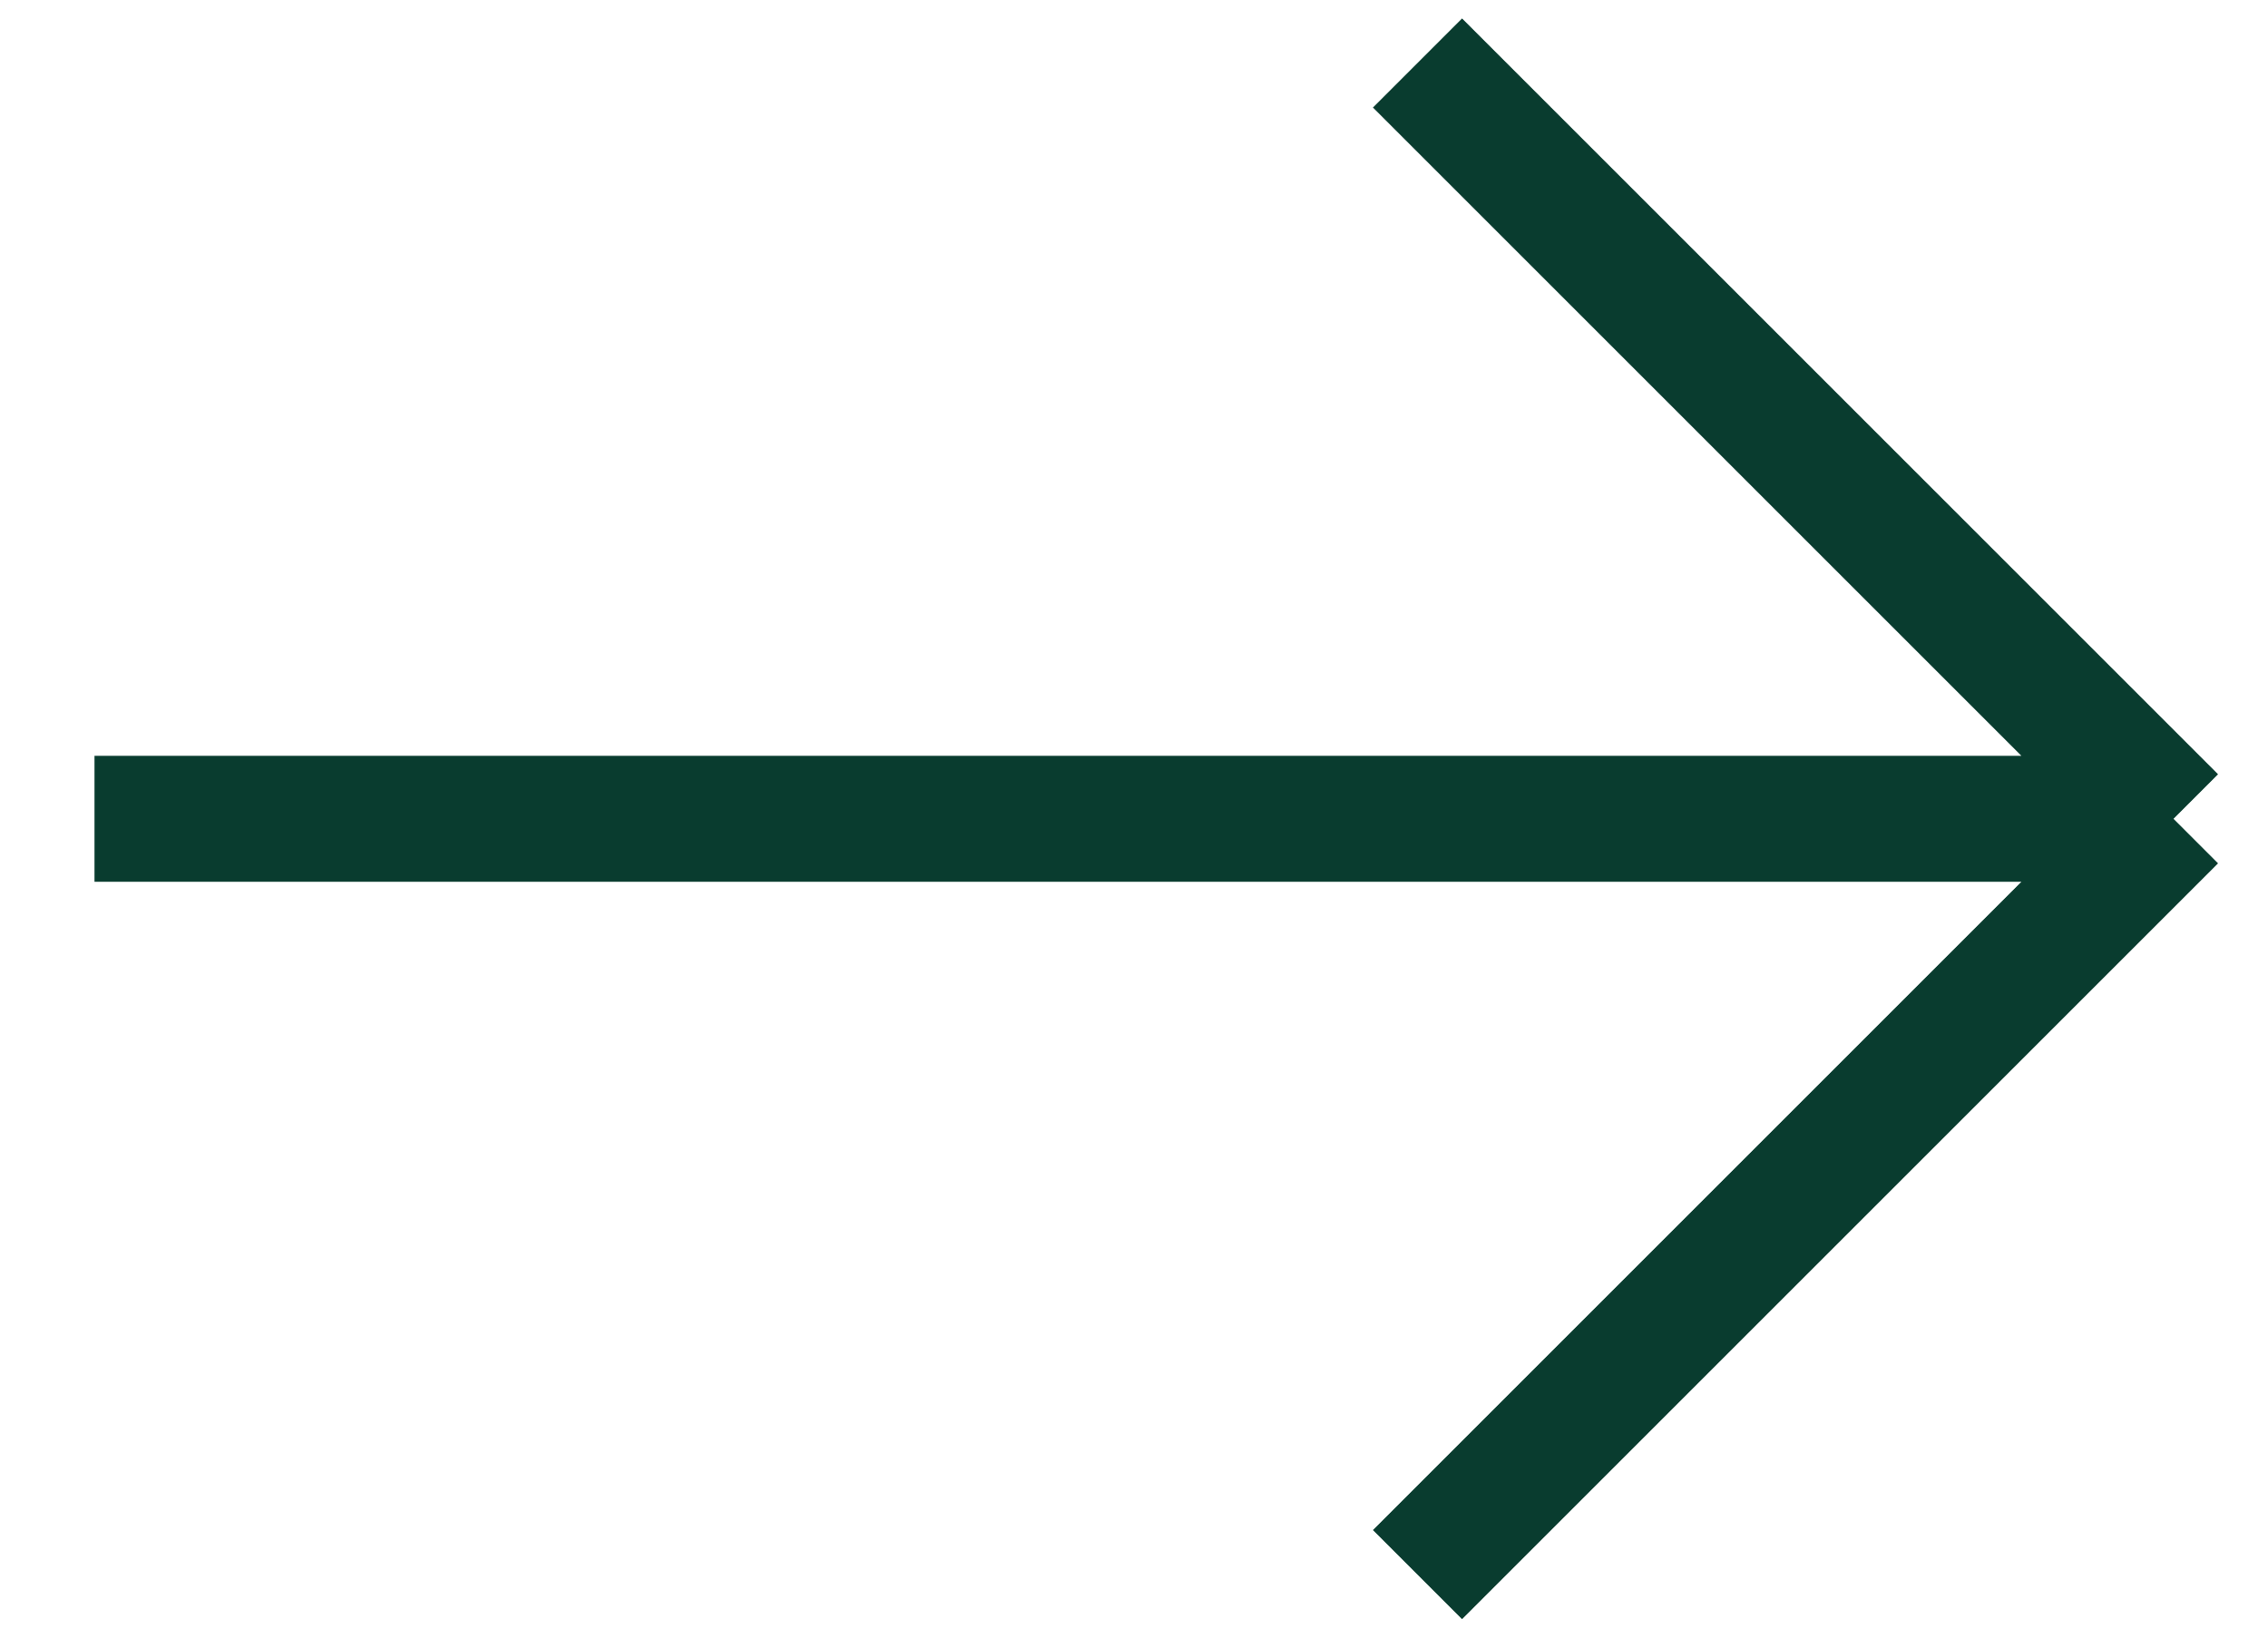
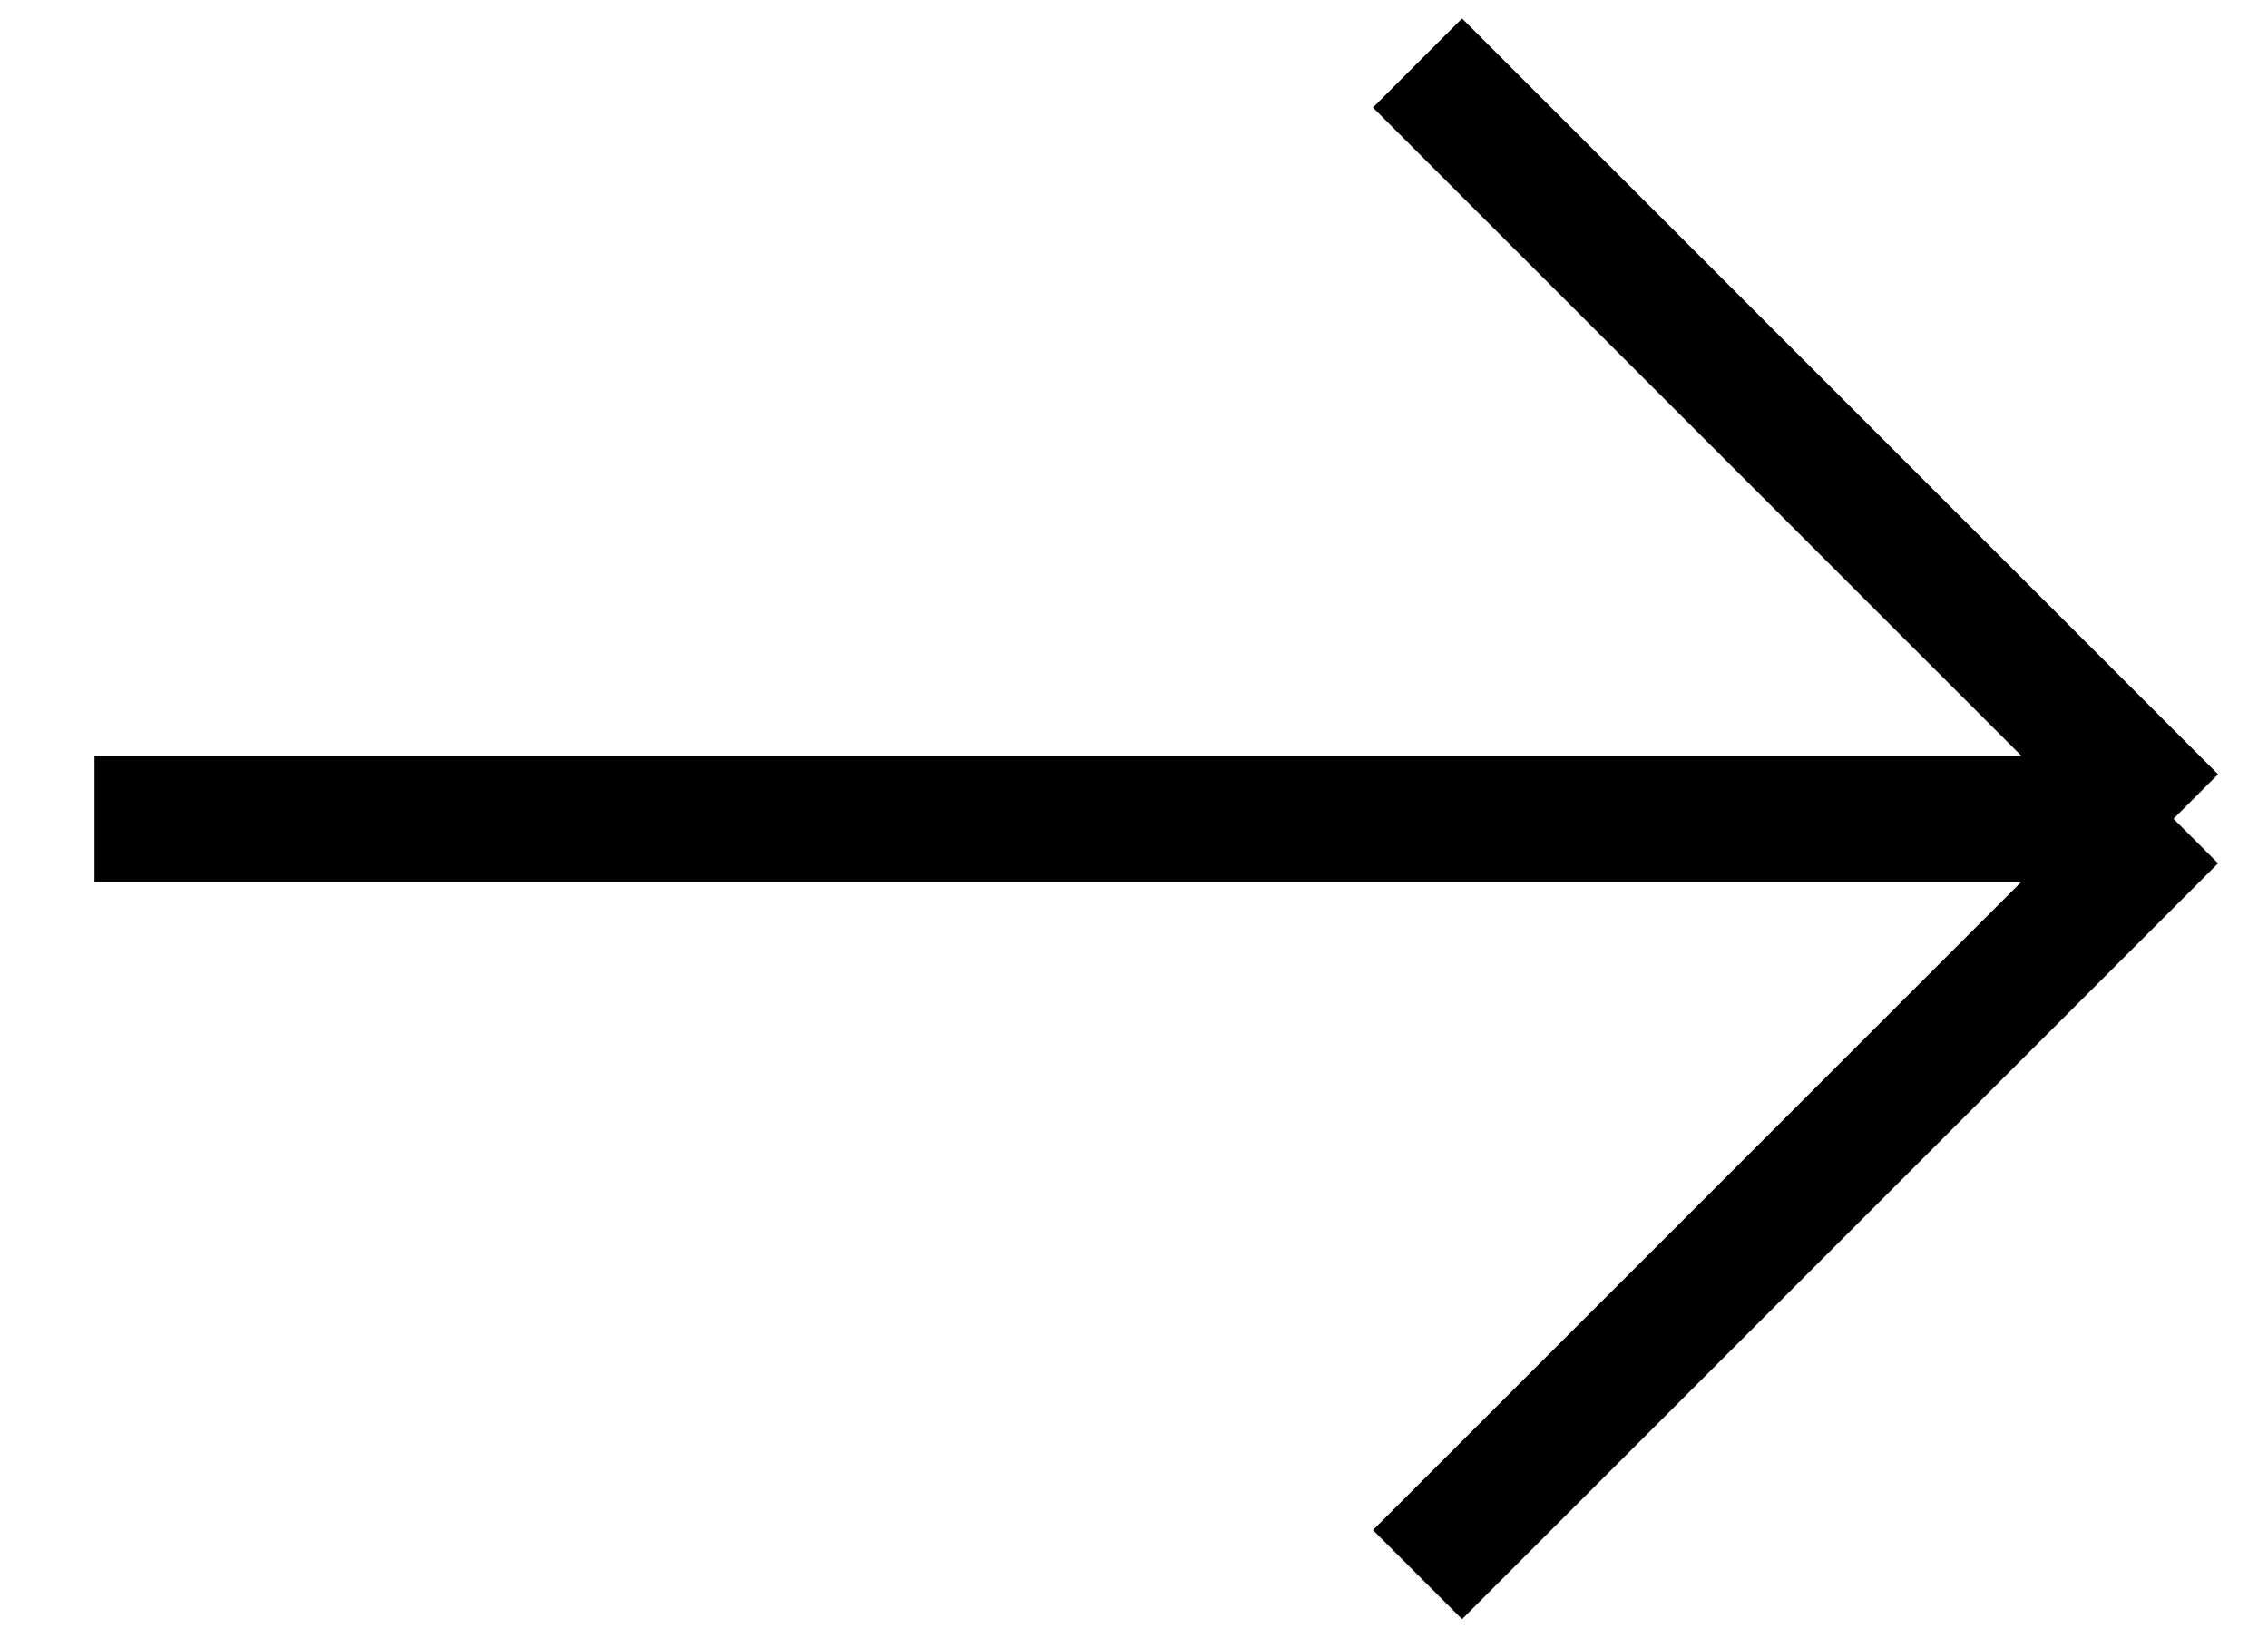
<svg xmlns="http://www.w3.org/2000/svg" width="18" height="13" viewBox="0 0 18 13" fill="none">
-   <path id="Vector 10" d="M0.75 6.5H17.25M17.25 6.5L11.25 0.5M17.25 6.5L11.25 12.5" stroke="#093C2F" />
+   <path id="Vector 10" d="M0.75 6.5H17.25M17.25 6.5L11.25 0.5M17.25 6.5L11.25 12.5" stroke="currentColor" />
</svg>
